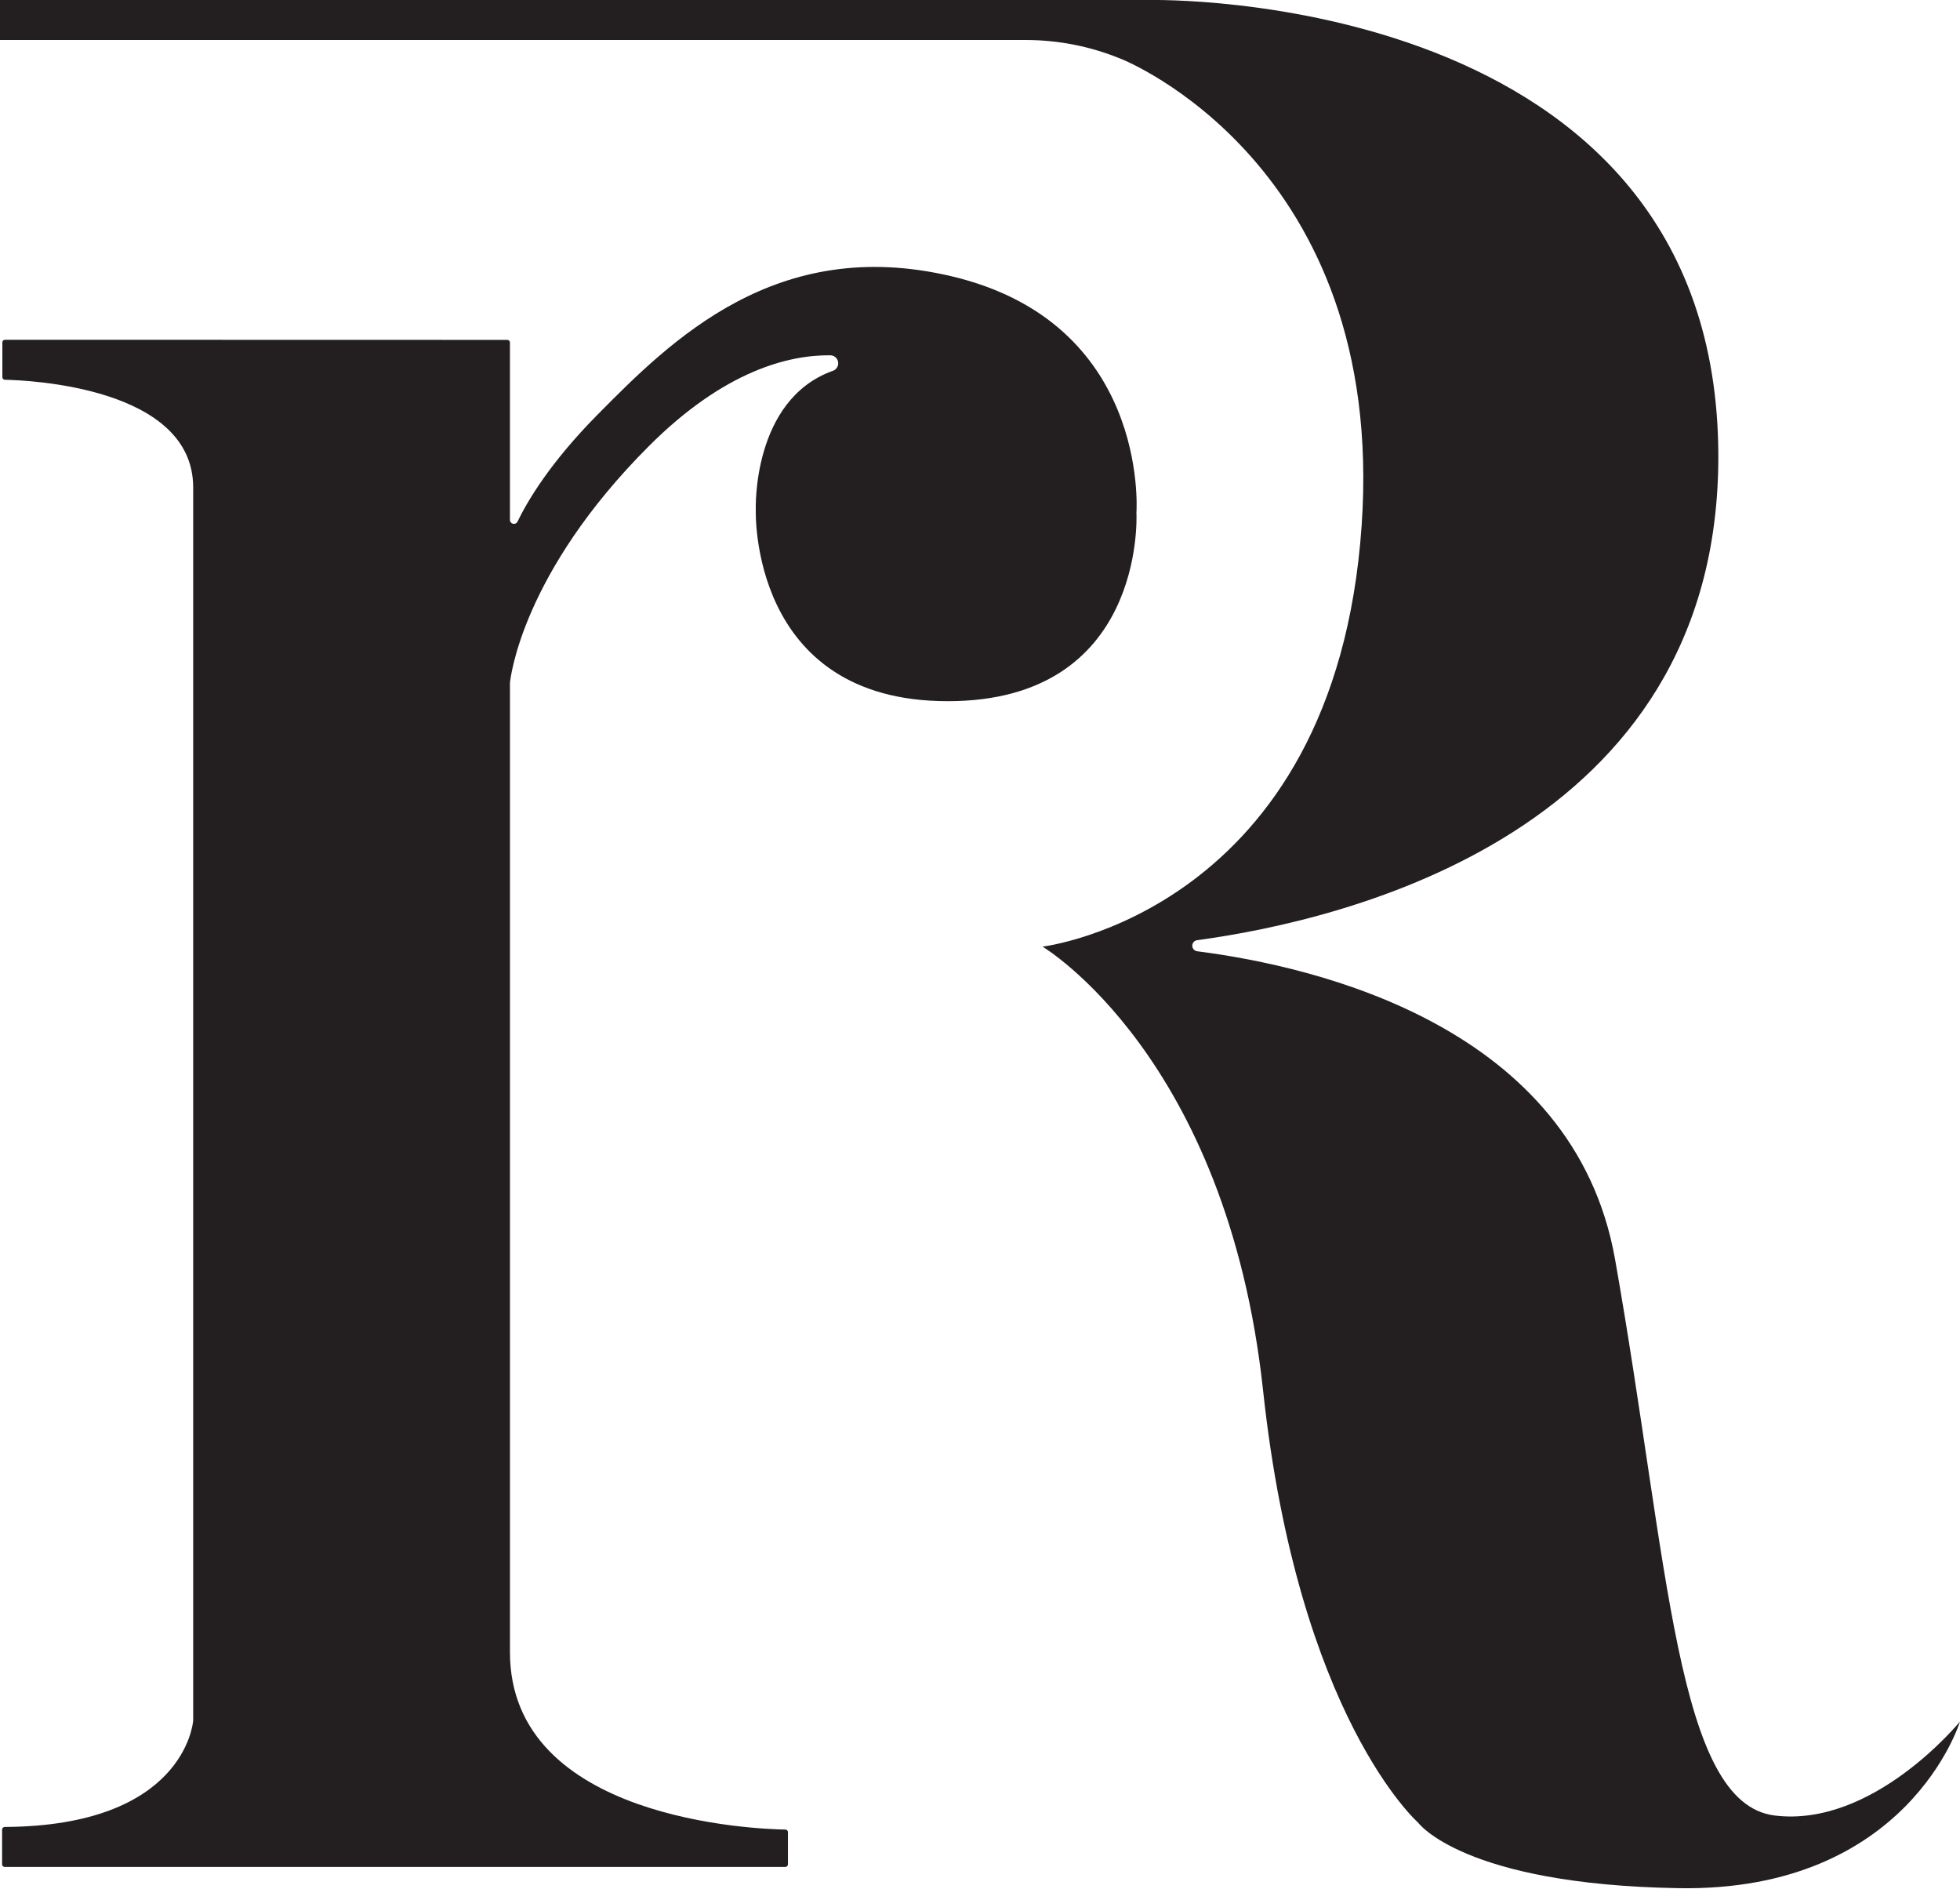
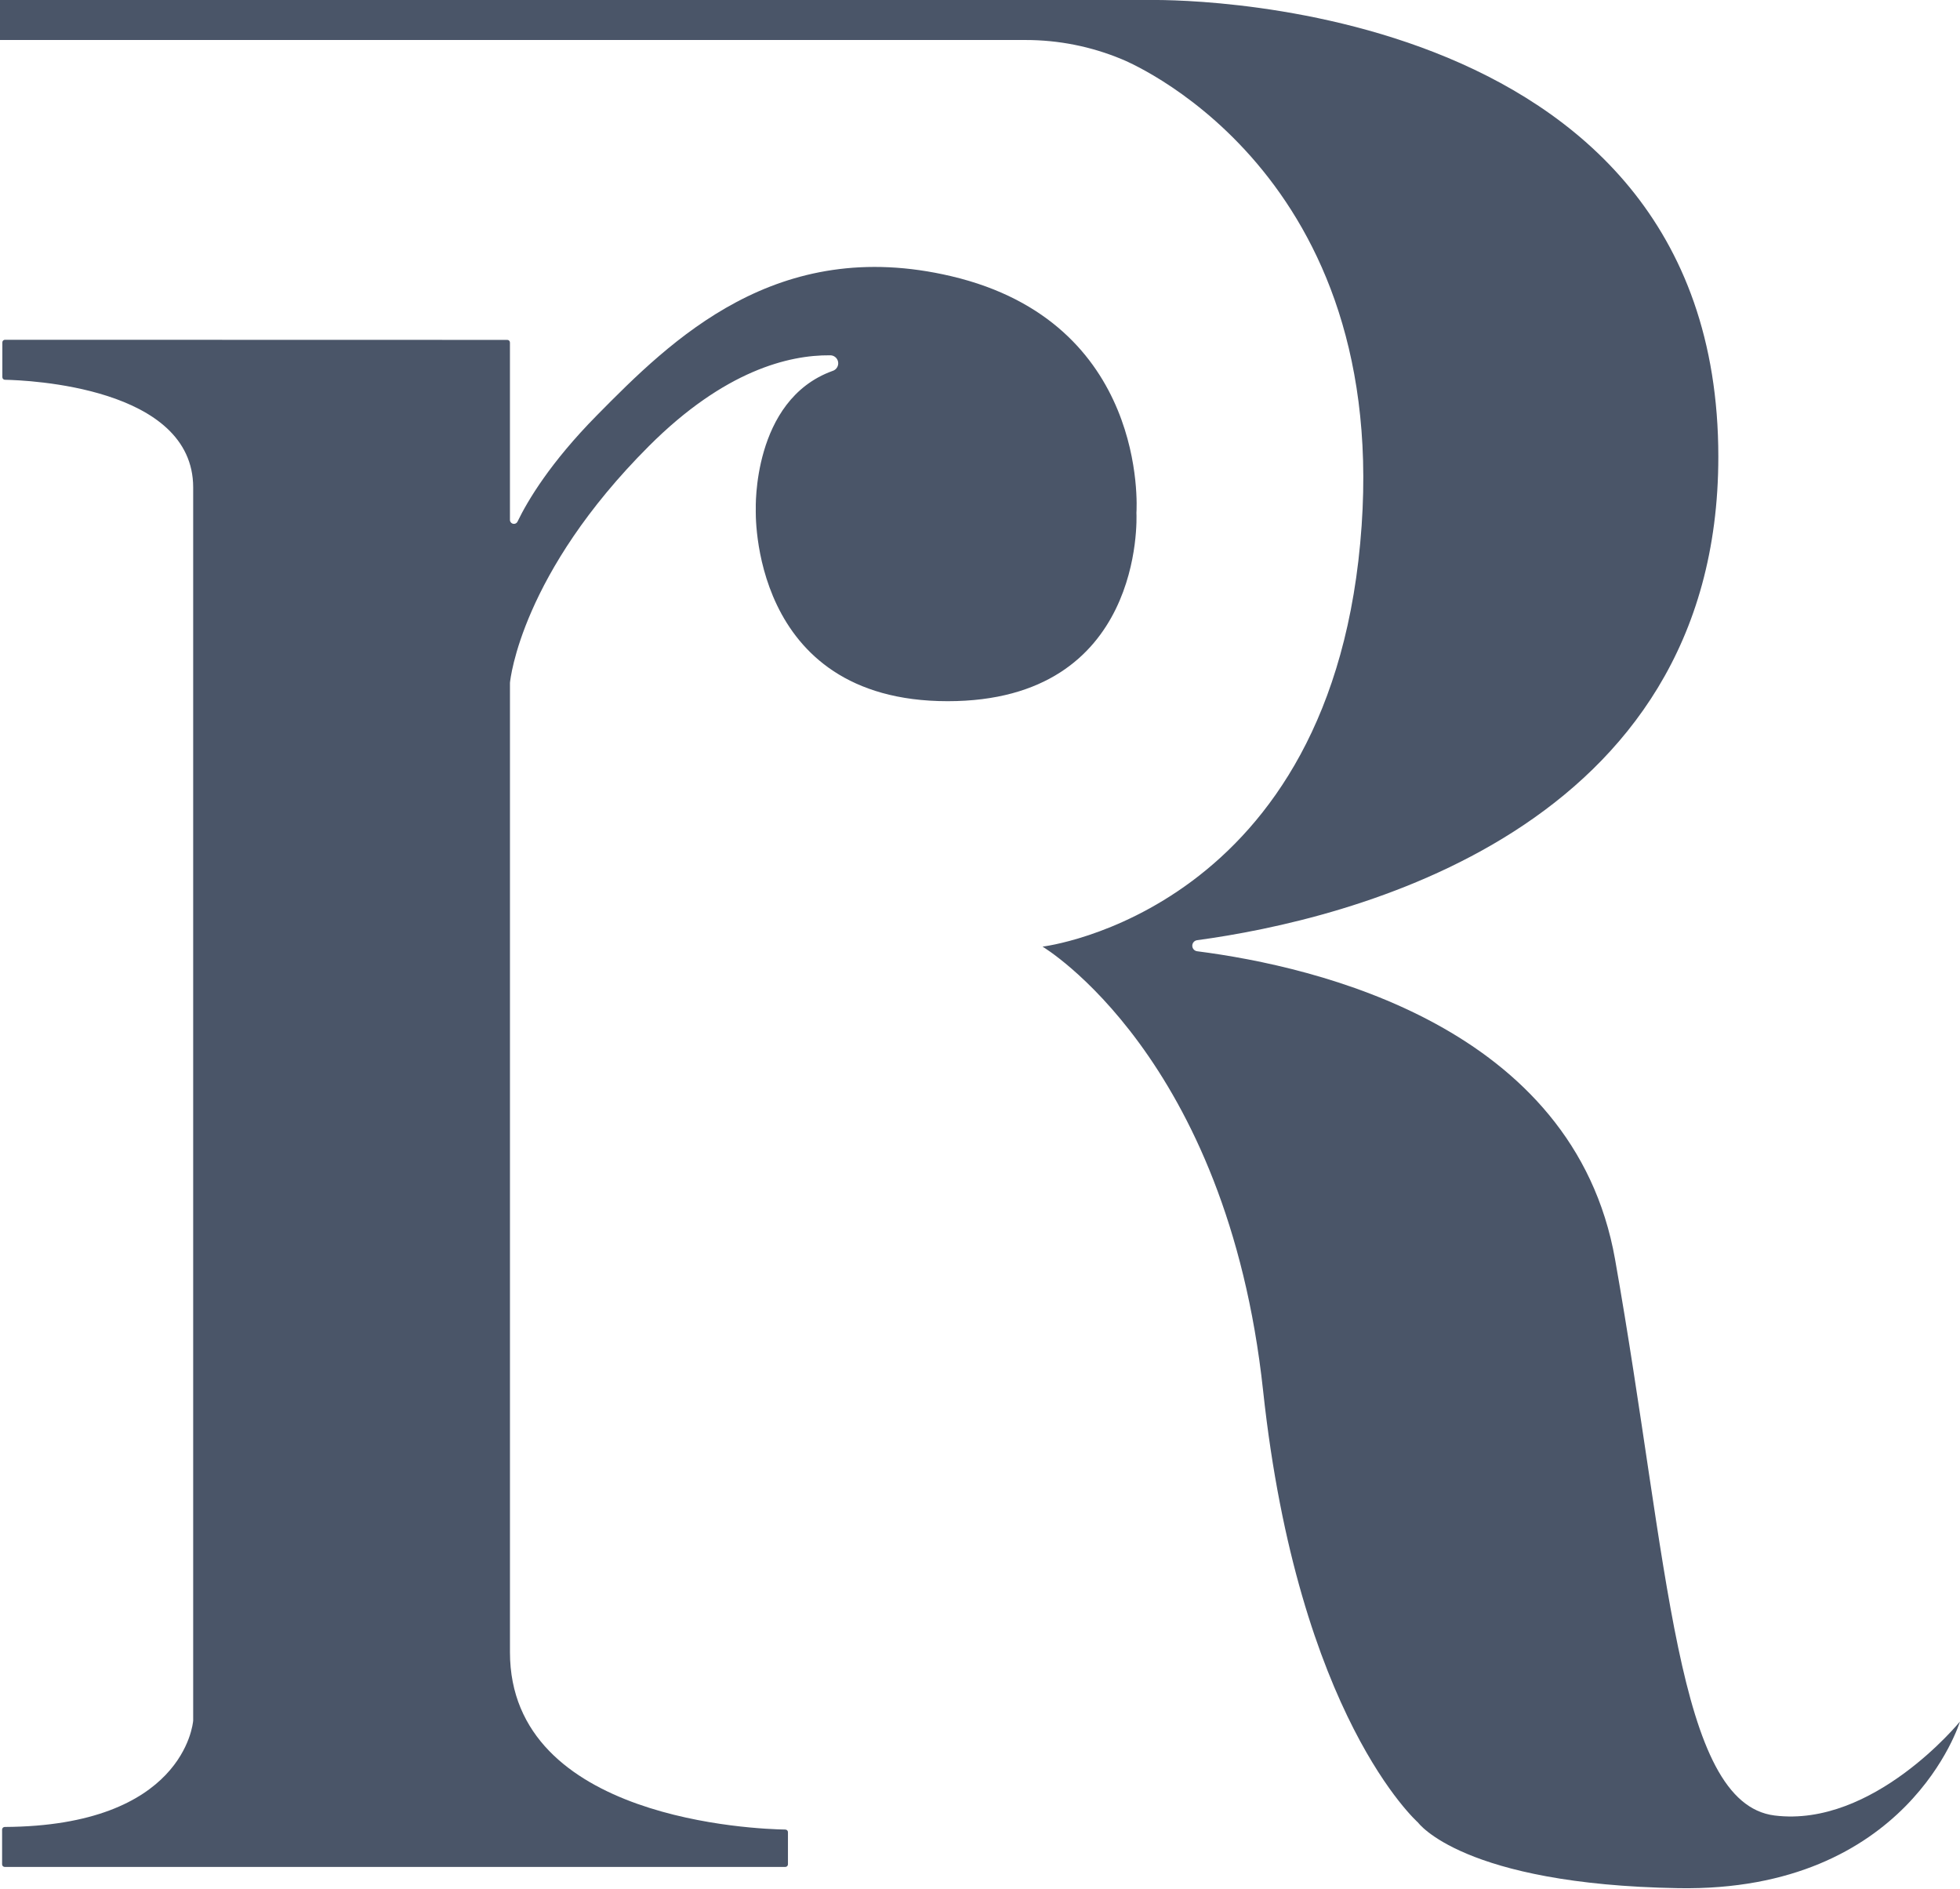
<svg xmlns="http://www.w3.org/2000/svg" viewBox="0 0 980.61 944.57">
  <defs>
-     <style>.cls-1{fill:#231f20;}</style>
+     <style>.cls-1{fill:#4a5568;}</style>
  </defs>
  <g id="Smaller_R" data-name="Smaller R">
    <path class="cls-1" d="M945.26,737a4,4,0,0,0-1.29-7.84c-20.36-.17-52.64,7.52-90.5,45.38C789.7,838.29,784.11,891,783.92,893a.49.49,0,0,0,0,.12v484.76c0,84.17,123.82,88.51,137.83,88.73A1.31,1.31,0,0,1,923,1468v16a1.31,1.31,0,0,1-1.31,1.31H531.15a1.31,1.31,0,0,1-1.32-1.31v-17.38a1.32,1.32,0,0,1,1.32-1.31c89.29-.49,94.13-51.37,94.28-53.22V795.26c0-50.31-82.86-53.64-94.2-53.86a1.3,1.3,0,0,1-1.27-1.31V722.7a1.3,1.3,0,0,1,1.31-1.31l251.33.06a1.31,1.31,0,0,1,1.31,1.31v88.6a2,2,0,0,0,3.84.89c5.13-10.59,16.41-29.48,39.6-53,37.35-37.87,90-90.25,177.39-69.65,98.21,23.14,92.79,115.64,92.61,118.31V808c.13,2.66,3.77,94.18-94.44,94.18-99.65,0-96-96-96-96S905,751.56,945.26,737Z" transform="translate(-528.78 -551.43)" />
  </g>
  <g id="Larger_R" data-name="Larger R">
    <path class="cls-1" d="M1041.91,571.44H528.78v-20h575.61s284.09-6.34,284.09,228.44c0,187.72-186.12,231.74-260.73,241.85a2.79,2.79,0,0,0,0,5.54c59.75,7.65,188.45,37.59,209.06,154.09,27,152.61,30.52,272.07,79.82,278.22,49.48,6.16,92.74-47,92.74-47s-25.84,85.31-140.87,83.35c-108-1.84-130.3-32.87-130.3-32.87s-59.87-52.71-77.48-216c-18-167.31-110.35-222.11-110.35-222.11s146.3-17.32,159.65-210.56C1222.57,633.26,1089.91,581,1089.91,581A124.88,124.88,0,0,0,1041.91,571.44Z" transform="translate(-528.78 -551.43)" />
  </g>
</svg>
